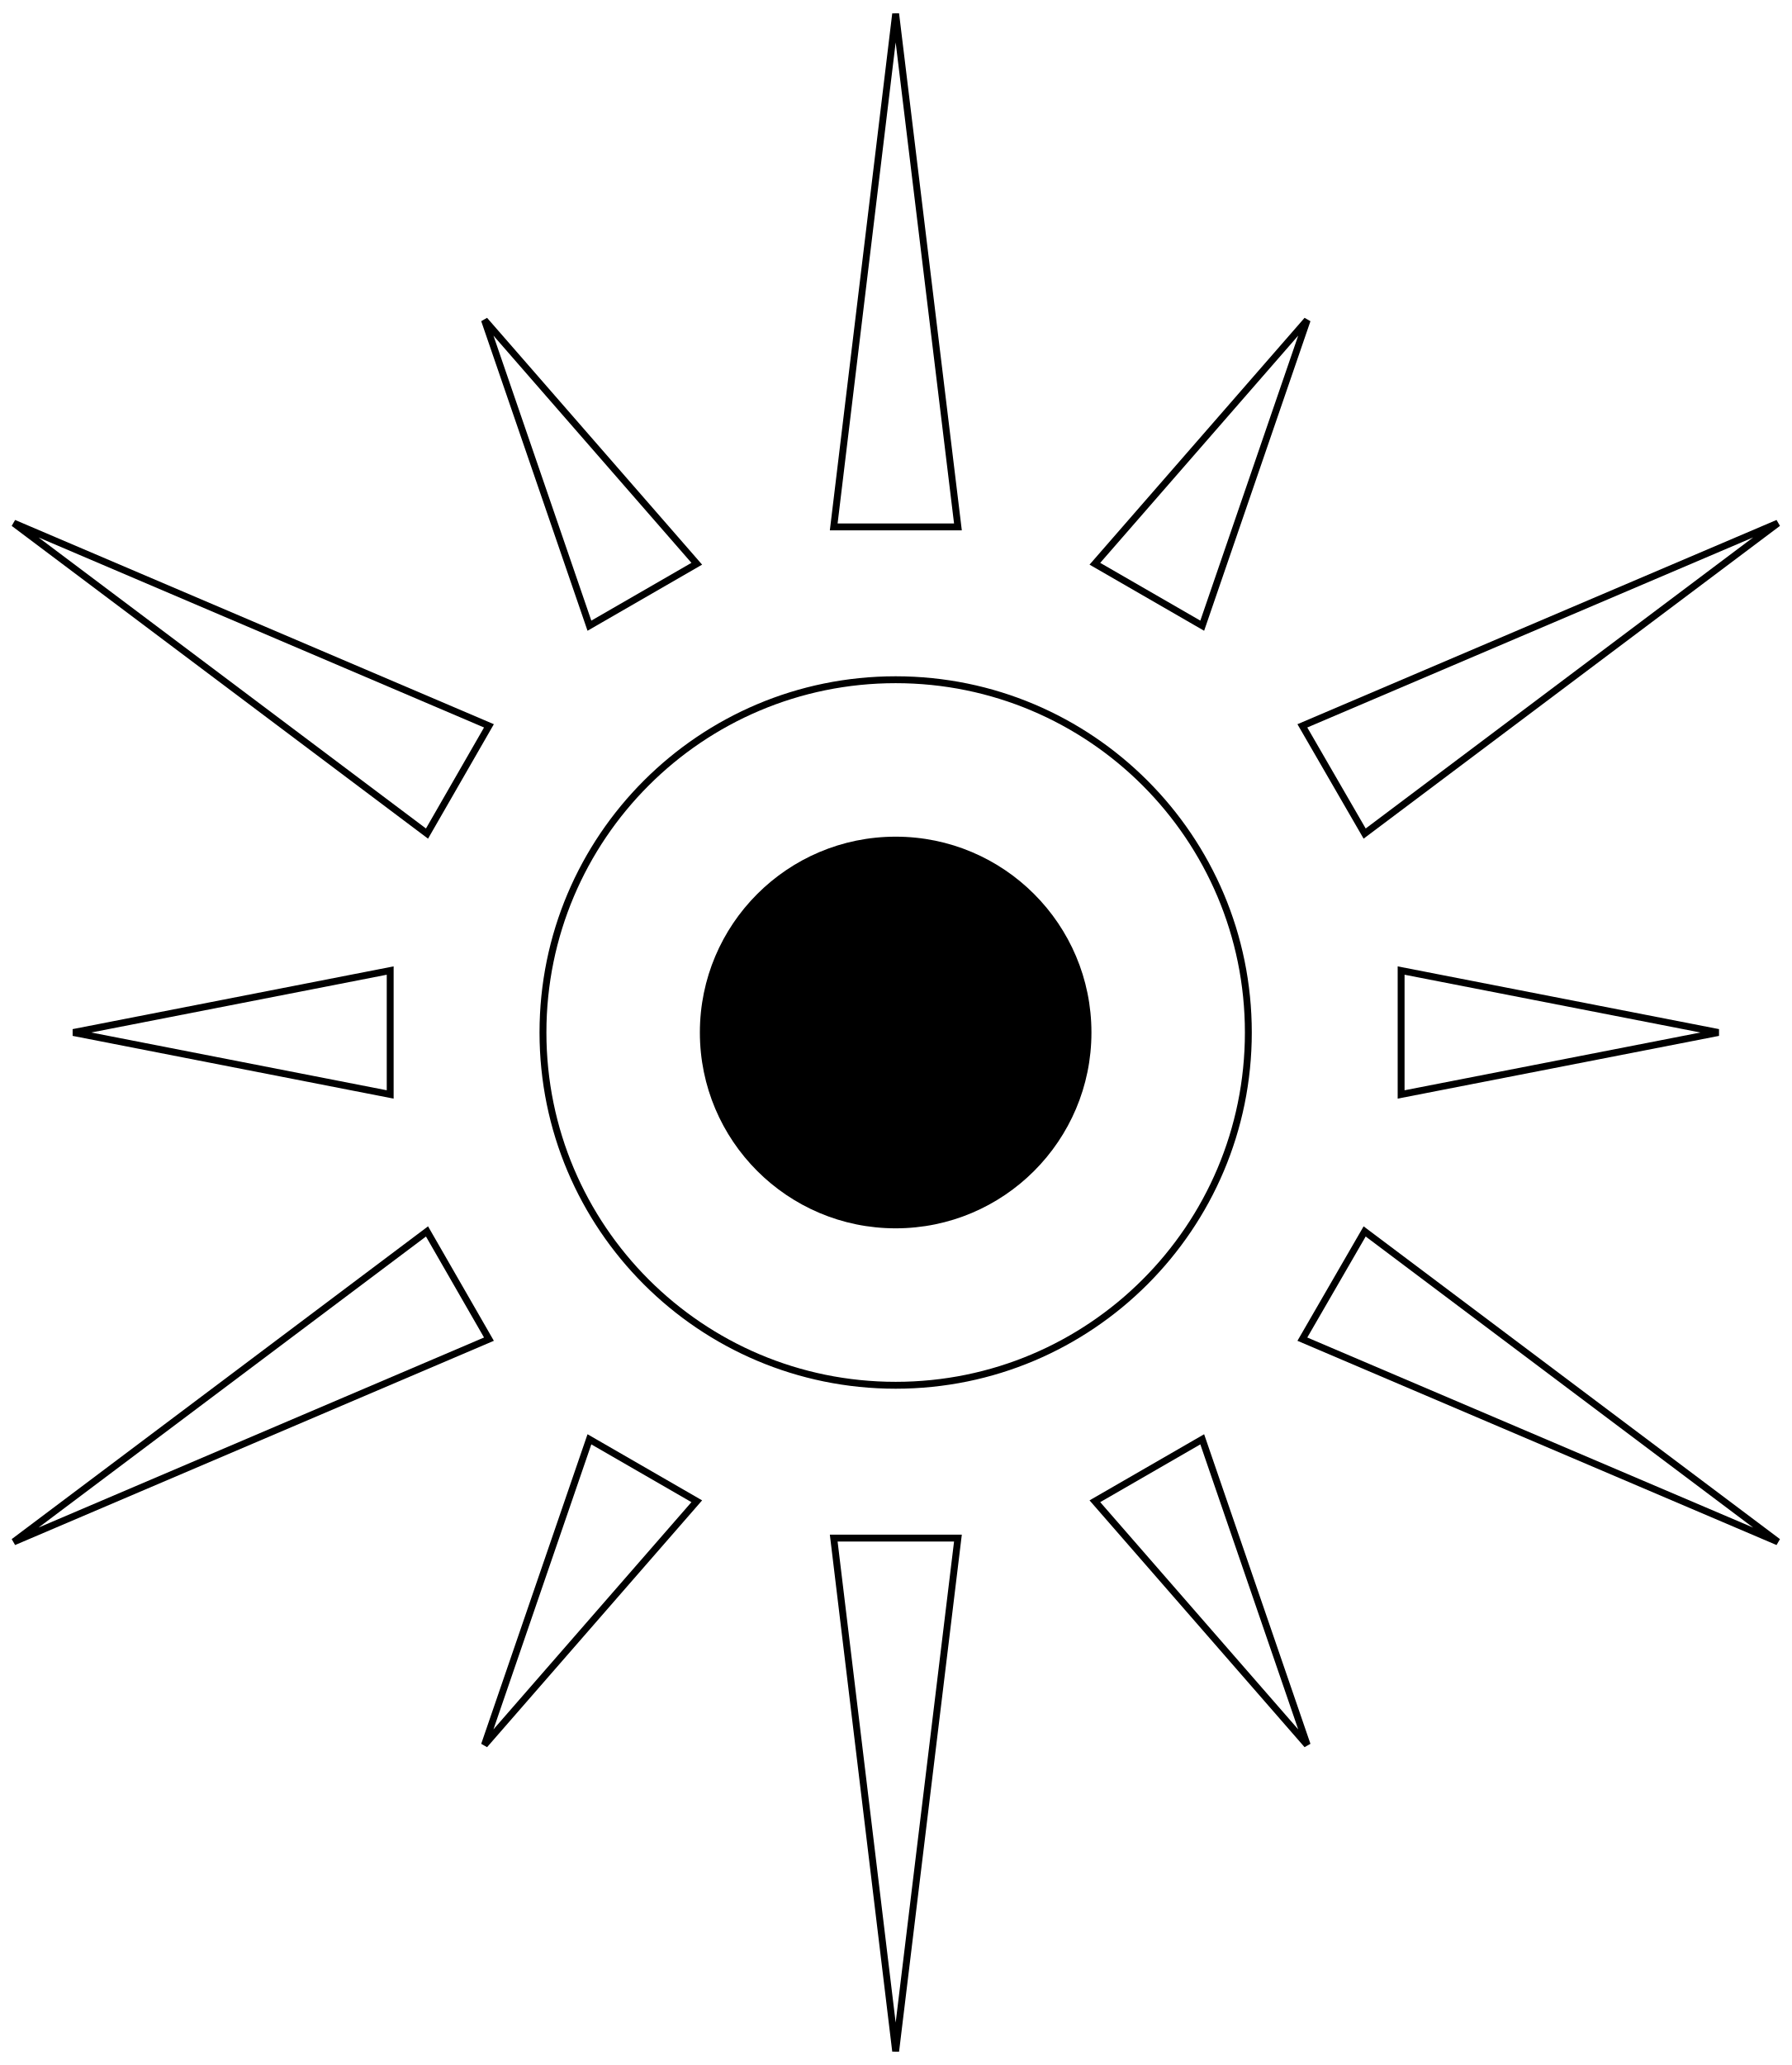
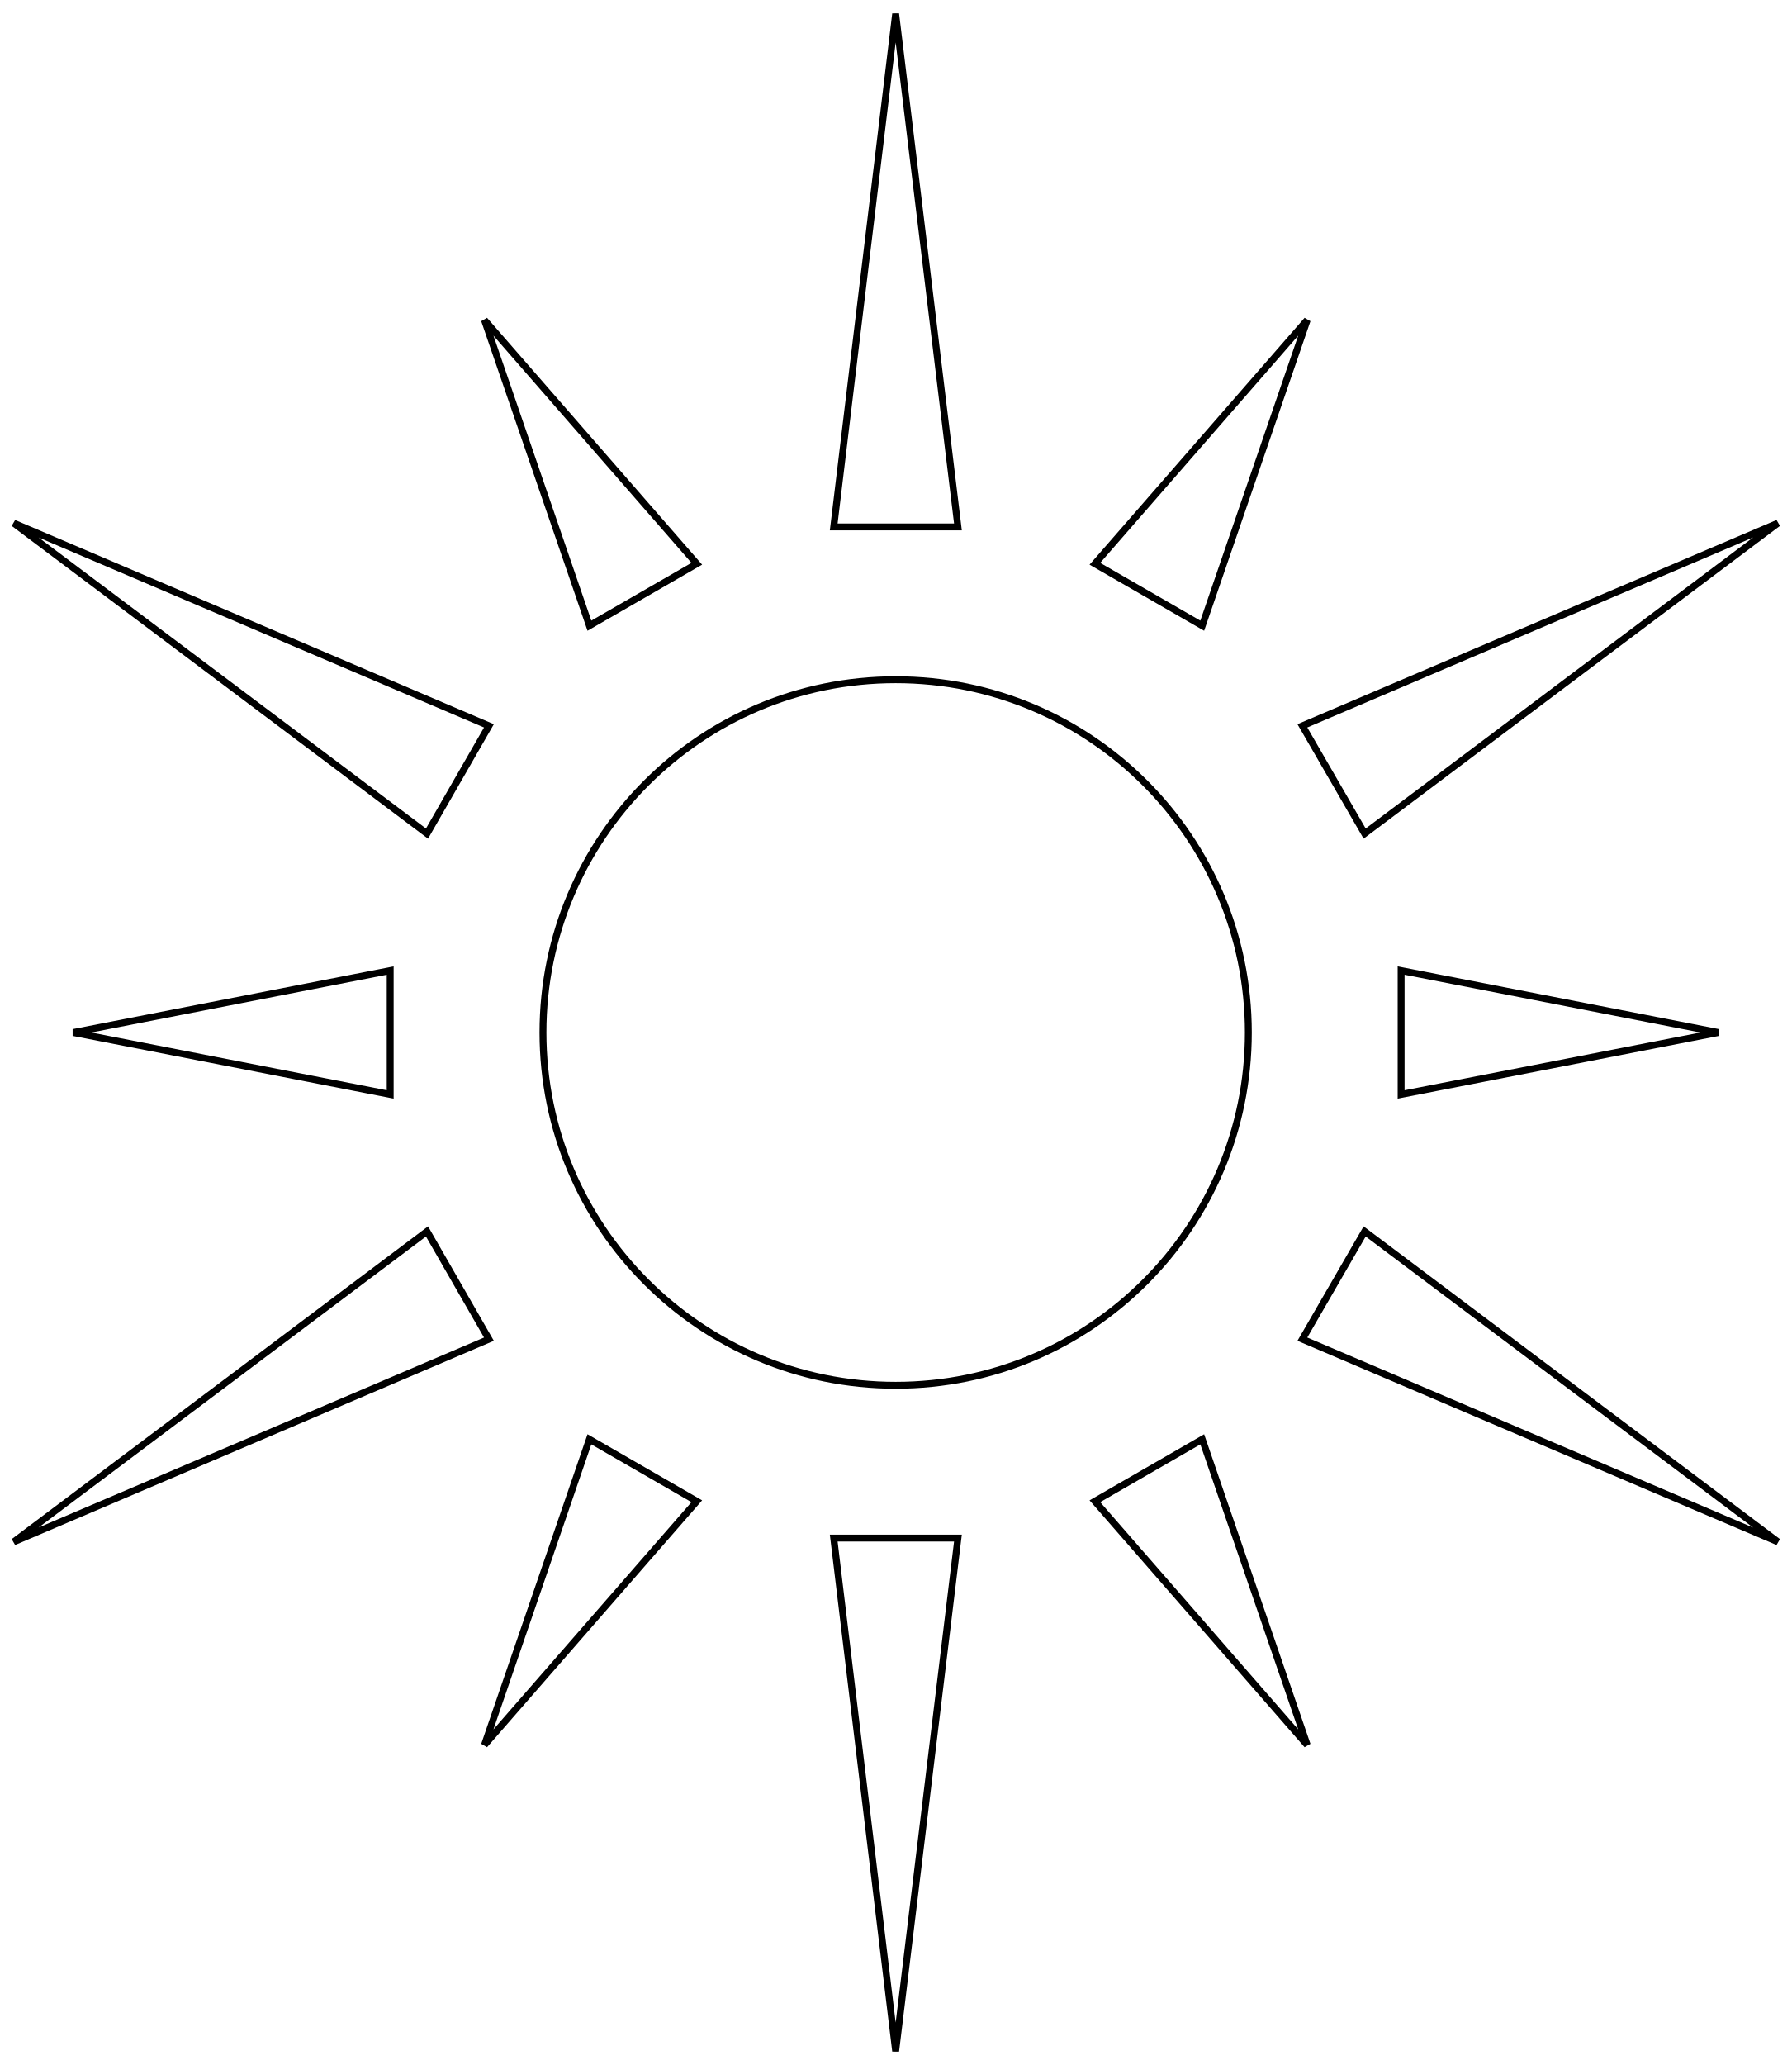
<svg xmlns="http://www.w3.org/2000/svg" width="52.07mm" height="60mm" viewBox="0 0 52.07 60">
  <circle cx="26.03" cy="30" r="10.25" fill="none" stroke="#000000" stroke-width="0.2" />
-   <circle cx="26.03" cy="30" r="5.69" fill="#000000" />
  <polygon points="24.23,15.31 26.03,0.4 27.84,15.31" fill="none" stroke="#000000" stroke-width="0.2" />
  <polygon points="31.82,16.38 37.99,9.3 34.94,18.18" fill="none" stroke="#000000" stroke-width="0.2" />
  <polygon points="37.85,21.09 51.67,15.2 39.66,24.22" fill="none" stroke="#000000" stroke-width="0.2" />
  <polygon points="40.72,28.2 49.94,30 40.72,31.8" fill="none" stroke="#000000" stroke-width="0.2" />
  <polygon points="39.66,35.78 51.67,44.8 37.85,38.91" fill="none" stroke="#000000" stroke-width="0.2" />
  <polygon points="34.94,41.82 37.99,50.7 31.82,43.62" fill="none" stroke="#000000" stroke-width="0.2" />
  <polygon points="27.84,44.69 26.03,59.6 24.23,44.69" fill="none" stroke="#000000" stroke-width="0.2" />
  <polygon points="20.25,43.62 14.08,50.7 17.13,41.82" fill="none" stroke="#000000" stroke-width="0.2" />
  <polygon points="14.21,38.91 0.4,44.8 12.41,35.78" fill="none" stroke="#000000" stroke-width="0.2" />
  <polygon points="11.34,31.8 2.13,30 11.34,28.2" fill="none" stroke="#000000" stroke-width="0.2" />
  <polygon points="12.41,24.22 0.4,15.2 14.21,21.09" fill="none" stroke="#000000" stroke-width="0.2" />
  <polygon points="17.13,18.18 14.08,9.3 20.25,16.38" fill="none" stroke="#000000" stroke-width="0.2" />
</svg>
